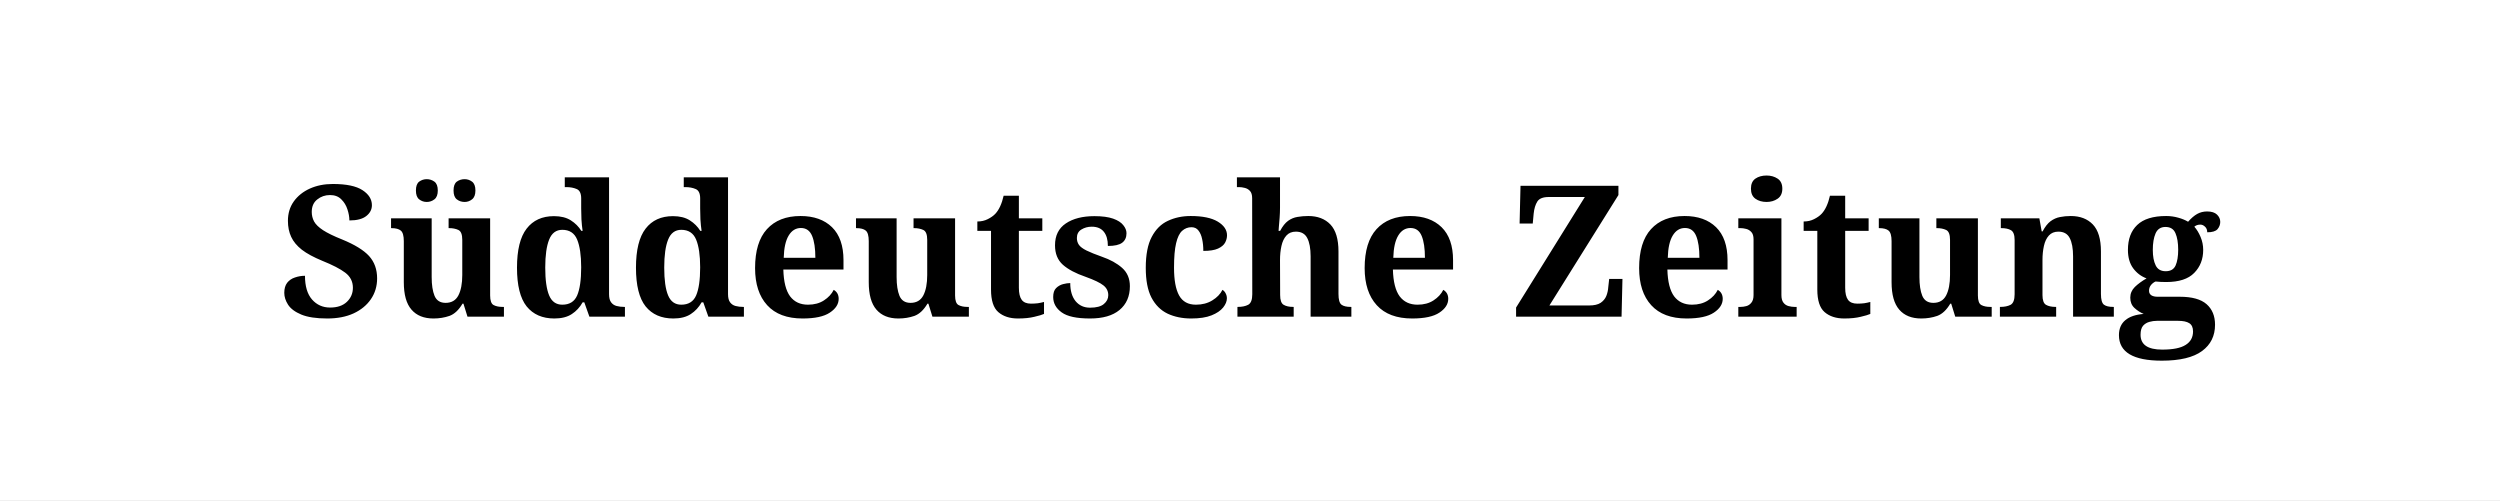
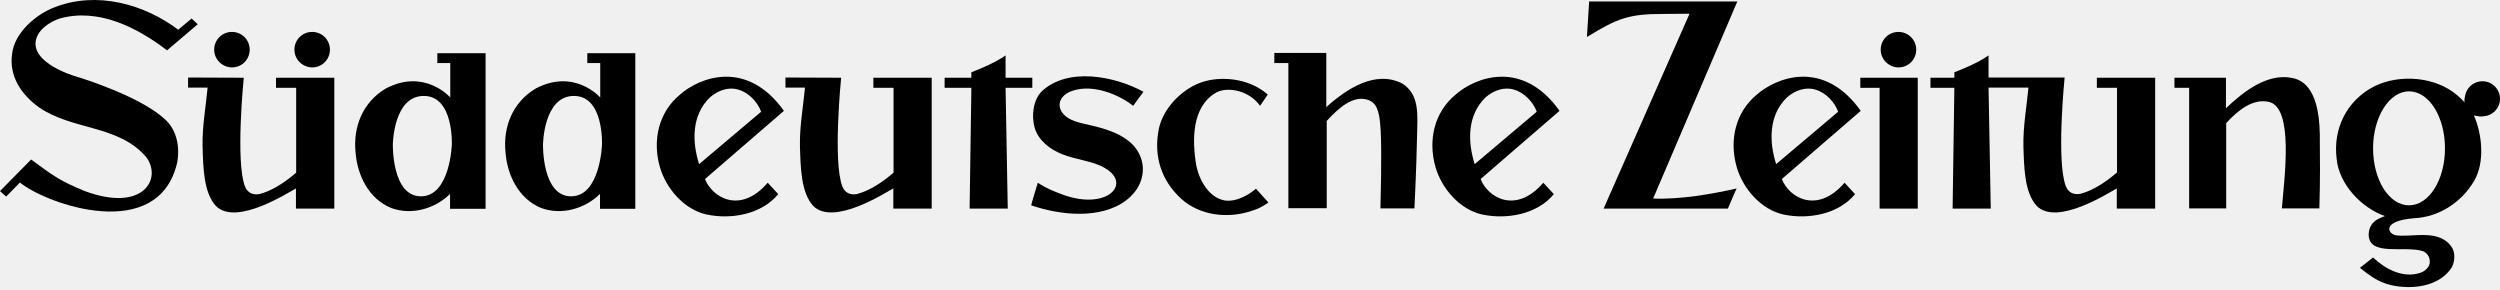
- <svg xmlns="http://www.w3.org/2000/svg" viewBox="0 0 300 60">
-   <rect width="300" height="60" fill="#ffffff" />
-   <text x="150" y="38" font-family="'Georgia', serif" font-weight="bold" font-size="22" fill="#000000" text-anchor="middle">Süddeutsche Zeitung</text>
+ <svg xmlns="http://www.w3.org/2000/svg" class="logo" width="457" height="53" viewBox="0 0 457 53" version="1.1">
+   <path d="M 143.303 20.261L 128.877 32.724C 130.119 36.01 135.249 39.296 140.338 33.406L 142.261 35.489C 139.256 39.136 133.766 40.178 129.197 39.216C 125.07 38.335 121.744 34.447 120.622 30.52C 119.219 25.591 120.421 20.462 124.349 17.256C 127.755 14.25 136.411 10.644 143.303 20.261ZM 139.136 20.422C 138.535 18.739 136.892 16.895 134.928 16.374C 133.245 15.853 131.281 16.494 129.799 17.777C 126.432 21.023 126.472 25.832 127.795 29.999L 139.136 20.422Z" />
+   <path d="M 285.084 20.261L 270.657 32.724C 271.9 36.01 277.029 39.296 282.119 33.406L 284.042 35.489C 281.037 39.136 275.546 40.178 270.978 39.216C 266.85 38.335 263.524 34.447 262.402 30.52C 261 25.591 262.202 20.462 266.129 17.256C 269.535 14.25 278.231 10.644 285.084 20.261ZM 280.916 20.422C 280.315 18.739 278.672 16.895 276.709 16.374C 275.025 15.853 273.062 16.494 271.579 17.777C 268.213 21.023 268.253 25.832 269.576 29.999L 280.916 20.422Z" />
+   <path d="M 340.145 20.261L 325.719 32.724C 326.961 36.01 332.09 39.296 337.18 33.406L 339.103 35.489C 336.098 39.136 330.608 40.178 326.039 39.216C 321.912 38.335 318.586 34.447 317.464 30.52C 316.061 25.591 317.263 20.462 321.19 17.256C 324.637 14.25 333.293 10.644 340.145 20.261ZM 336.018 20.422C 335.417 18.739 333.773 16.895 331.81 16.374C 330.127 15.853 328.163 16.494 326.68 17.777C 323.314 21.023 323.354 25.832 324.677 29.999L 336.018 20.422Z" />
+   <path d="M 209.024 16.775C 208.944 16.895 207.141 19.34 207.141 19.34C 204.055 16.935 199.046 15.172 195.399 16.855C 192.674 18.218 193.195 21.303 197.082 22.345C 199.607 23.147 207.942 23.868 208.864 30.12C 209.184 32.684 207.982 34.968 205.939 36.571C 201.21 40.178 193.716 39.337 188.506 37.533C 188.466 37.453 189.709 33.406 189.709 33.406C 191.352 34.488 192.754 35.008 194.357 35.61C 202.372 38.495 206.98 33.606 201.971 30.721C 199.767 29.398 196.882 29.278 194.077 28.156C 191.993 27.314 189.829 25.712 189.148 23.387C 188.466 20.983 188.947 18.178 190.43 16.695C 195.239 12.207 203.815 13.93 209.024 16.775Z" />
+   <path d="M 39.152 9.081C 39.152 7.278 40.595 5.835 42.398 5.835C 44.201 5.835 45.644 7.278 45.644 9.081C 45.644 10.884 44.201 12.327 42.398 12.327C 40.595 12.287 39.152 10.844 39.152 9.081Z" />
+   <path d="M 302.195 36.291C 307.165 36.491 312.855 35.489 317.464 34.447C 317.263 34.808 315.861 38.134 315.861 38.134L 293.139 38.134L 308.848 2.509C 307.205 2.509 303.959 2.549 303.959 2.549C 297.747 2.549 295.663 3.35 290.093 6.757L 290.494 0.265L 317.584 0.265L 302.195 36.291Z" />
+   <path d="M 242.446 9.682L 242.446 19.58C 246.132 16.254 251.382 12.768 256.311 15.252C 259.557 17.296 259.116 20.983 259.036 24.91C 258.916 31.201 258.555 38.094 258.555 38.094L 252.344 38.094C 252.544 29.959 252.584 23.948 252.143 21.384C 251.903 20.181 251.622 18.939 250.3 18.338C 247.335 17.176 244.529 19.941 242.526 22.105L 242.526 38.054L 235.513 38.054L 235.513 11.525L 232.948 11.525L 232.948 9.682L 242.446 9.682Z" />
+   <path d="M 363.508 16.054L 363.909 38.134L 356.936 38.134L 357.257 16.054L 352.889 16.054L 352.889 14.21L 357.257 14.21L 357.257 13.209C 357.257 13.209 358.94 12.567 360.382 11.886C 362.386 10.964 363.508 10.123 363.508 10.123L 363.508 14.17L 377.414 14.17C 377.414 14.17 375.851 29.639 377.654 34.087C 378.095 35.209 379.137 35.69 380.379 35.409C 382.743 34.768 385.028 33.205 386.991 31.522L 386.991 16.054L 383.305 16.054L 383.305 14.21L 393.964 14.21L 393.964 38.134L 386.951 38.134L 386.951 34.447C 385.749 35.049 376.011 41.46 372.284 37.613C 370.08 35.169 370 30.681 369.88 26.753C 369.8 23.147 370.481 19.46 370.802 16.014L 363.508 16.014L 363.508 16.054Z" />
+   <path d="M 44.562 14.21C 44.562 14.21 42.999 29.679 44.802 34.127C 45.243 35.249 46.285 35.73 47.527 35.449C 49.892 34.808 52.176 33.245 54.139 31.562L 54.139 16.054L 50.453 16.054L 50.453 14.21L 61.112 14.21L 61.112 38.134L 54.099 38.134L 54.099 34.447C 52.897 35.049 43.159 41.46 39.432 37.613C 37.228 35.169 37.148 30.681 37.028 26.753C 36.948 23.147 37.629 19.46 37.95 16.014L 34.383 16.014L 34.383 14.17L 44.562 14.21Z" />
+   <path d="M 153.763 14.21C 153.763 14.21 152.2 29.679 154.003 34.127C 154.444 35.249 155.486 35.73 156.728 35.449C 159.092 34.808 161.377 33.245 163.34 31.562L 163.34 16.054L 159.653 16.054L 159.653 14.21L 170.313 14.21L 170.313 38.134L 163.3 38.134L 163.3 34.447C 162.098 35.049 152.36 41.46 148.633 37.613C 146.429 35.169 146.349 30.681 146.229 26.753C 146.149 23.147 146.83 19.46 147.15 16.014L 143.584 16.014L 143.584 14.17L 153.763 14.21Z" />
+   <path d="M 53.819 9.081C 53.819 7.278 55.262 5.835 57.065 5.835C 58.868 5.835 60.311 7.278 60.311 9.081C 60.311 10.884 58.868 12.327 57.065 12.327C 55.262 12.287 53.819 10.844 53.819 9.081Z" />
+   <path d="M 350.564 14.21L 350.564 38.134L 343.592 38.134L 343.592 16.054L 340.065 16.054L 340.065 14.21L 350.564 14.21Z" />
+   <path d="M 343.792 9.081C 343.792 7.278 345.235 5.835 347.038 5.835C 348.841 5.835 350.284 7.278 350.284 9.081C 350.284 10.884 348.841 12.327 347.038 12.327C 345.235 12.287 343.792 10.844 343.792 9.081Z" />
+   <path d="M 183.818 14.21L 188.707 14.21L 188.707 16.054L 183.818 16.054L 184.219 38.134L 177.246 38.134L 177.566 16.054L 172.677 16.054L 172.677 14.21L 177.566 14.21L 177.566 13.209C 177.566 13.209 179.249 12.567 180.692 11.886C 182.696 10.964 183.818 10.123 183.818 10.123L 183.818 14.21Z" />
+   <path d="M 231.746 17.296L 230.343 19.34C 228.42 16.615 224.493 15.733 222.289 16.935C 217.88 19.5 217.88 25.511 218.682 30.28C 219.243 32.965 221.006 36.171 223.932 36.652C 226.216 36.972 228.66 35.329 229.582 34.488L 231.866 37.012C 231.866 37.012 230.504 38.054 228.941 38.495C 224.493 40.058 219.283 39.417 215.877 36.291C 212.23 32.925 210.908 28.517 211.789 23.788C 212.511 19.741 216.318 15.934 220.245 14.851C 224.132 13.81 228.821 14.651 231.746 17.296Z" />
+   <path d="M 79.947 9.682L 79.947 11.525L 82.311 11.525L 82.311 17.817C 82.311 17.817 77.623 12.447 70.53 16.174C 66.282 18.699 64.519 23.227 64.999 27.875C 65.32 32.043 67.404 36.331 71.491 38.014C 75.298 39.417 79.546 38.134 82.271 35.449L 82.271 38.174L 88.763 38.174L 88.763 9.722L 79.947 9.722L 79.947 9.682ZM 82.592 26.473C 82.592 26.473 82.271 35.89 76.941 35.89C 71.612 35.89 71.812 26.433 71.812 26.433C 71.812 26.433 71.892 17.536 77.462 17.536C 82.993 17.536 82.592 26.473 82.592 26.473Z" />
+   <path d="M 107.357 9.682L 107.357 11.525L 109.722 11.525L 109.722 17.817C 109.722 17.817 105.033 12.447 97.94 16.174C 93.692 18.699 91.929 23.227 92.41 27.875C 92.73 32.043 94.814 36.331 98.902 38.014C 102.709 39.417 106.957 38.134 109.682 35.449L 109.682 38.174L 116.133 38.174L 116.133 9.722L 107.357 9.722L 107.357 9.682ZM 110.042 26.473C 110.042 26.473 109.722 35.89 104.392 35.89C 99.062 35.89 99.262 26.433 99.262 26.433C 99.262 26.433 99.343 17.536 104.913 17.536C 110.443 17.536 110.042 26.473 110.042 26.473Z" />
+   <path d="M 424.059 24.549C 424.1 28.797 424.14 32.885 423.979 38.094C 421.895 38.094 417.127 38.094 417.127 38.094C 417.568 32.564 419.371 19.62 414.722 18.618C 411.757 17.977 409.032 20.221 406.948 22.506L 406.948 38.094L 400.176 38.094L 400.176 16.054L 397.491 16.054L 397.491 14.21L 406.908 14.21L 406.908 19.781C 410.154 16.695 414.482 13.329 419.01 14.25C 420.373 14.531 423.939 15.533 424.059 24.549Z" />
+   <path d="M 32.58 5.434L 35.024 3.39L 36.146 4.432L 30.536 9.201C 25.126 5.074 18.033 1.387 10.9 3.39C 9.057 3.992 6.572 5.594 6.492 7.919C 6.412 12.086 14.627 14.21 14.627 14.21C 14.627 14.21 25.647 17.576 30.175 21.824C 32.259 23.708 32.941 26.753 32.38 29.759C 28.933 44.546 8.536 37.373 3.647 33.365L 1.122 35.93L 0 34.928L 5.69 29.158C 10.219 32.524 11.221 33.125 15.388 34.888C 26.168 38.936 29.695 32.684 26.729 28.717C 21.72 22.826 13.184 23.828 7.133 19.62C 3.927 17.336 1.643 13.97 2.204 9.922C 2.565 6.075 6.532 2.629 9.938 1.347C 17.672 -1.699 26.369 0.746 32.58 5.434Z" />
+   <path d="M 457 18.057C 457 16.294 455.557 14.851 453.794 14.851C 452.472 14.851 451.31 15.653 450.829 16.815C 450.829 16.815 450.428 17.777 450.508 18.739C 450.348 18.458 449.626 17.777 449.186 17.416C 445.178 13.97 438.566 13.489 433.958 15.813C 428.989 18.378 426.424 23.547 427.145 29.078C 427.586 33.726 431.754 38.054 435.961 39.497C 435.24 39.817 433.116 40.298 432.996 42.783C 432.916 47.031 439.688 44.786 443.014 45.949C 443.856 46.389 444.297 47.231 444.136 48.233C 443.896 49.034 443.175 49.635 442.413 49.876C 439.287 50.918 436.041 49.195 433.797 47.071L 431.393 48.954C 432.836 50.116 434.278 51.198 435.881 51.759C 438.646 52.801 445.058 53.282 448.023 49.114C 448.665 48.273 448.905 46.47 448.304 45.388C 446.1 41.701 441.051 43.424 438.085 43.023C 436.442 42.823 435.28 40.378 441.251 39.898C 445.779 39.697 449.947 37.052 452.311 33.005C 454.275 29.558 453.714 24.469 452.231 21.103C 452.953 21.263 453.473 21.343 453.914 21.263C 455.637 21.183 457 19.781 457 18.057ZM 440.369 37.533C 436.723 37.533 433.797 32.885 433.797 27.114C 433.797 21.384 436.763 16.695 440.369 16.695C 444.016 16.695 446.942 21.343 446.942 27.114C 446.942 32.885 444.016 37.533 440.369 37.533Z" />
</svg>
